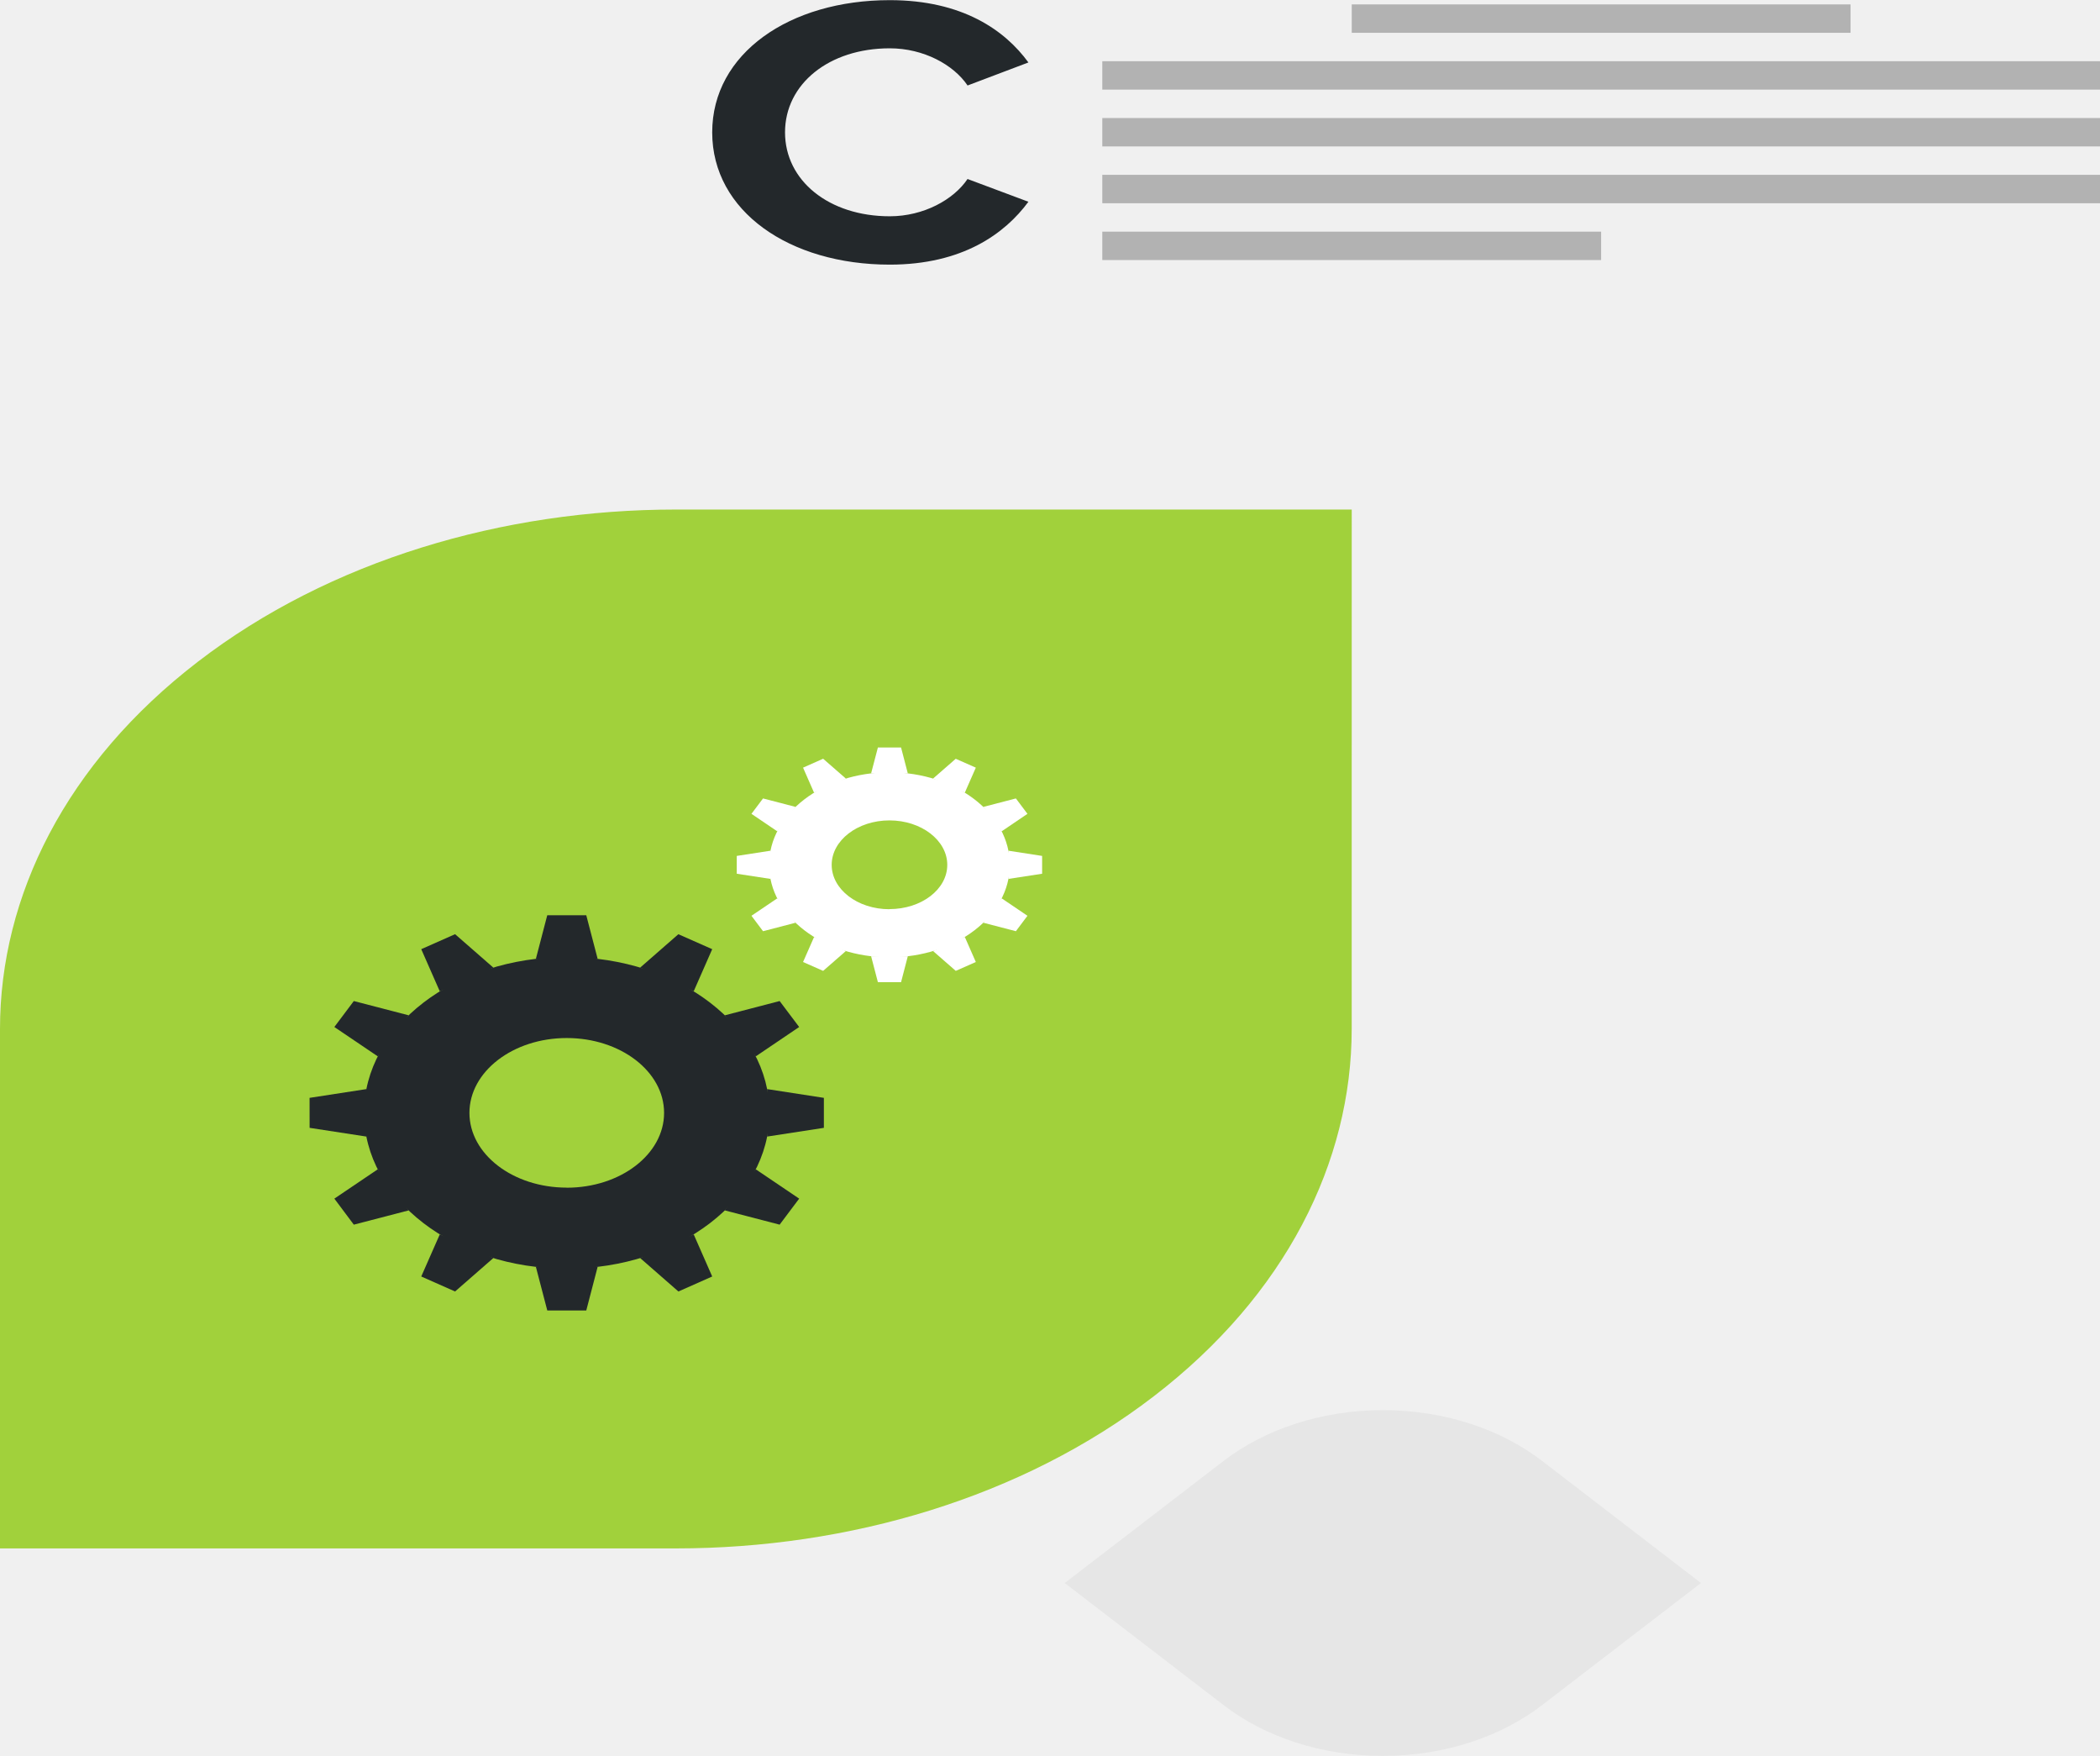
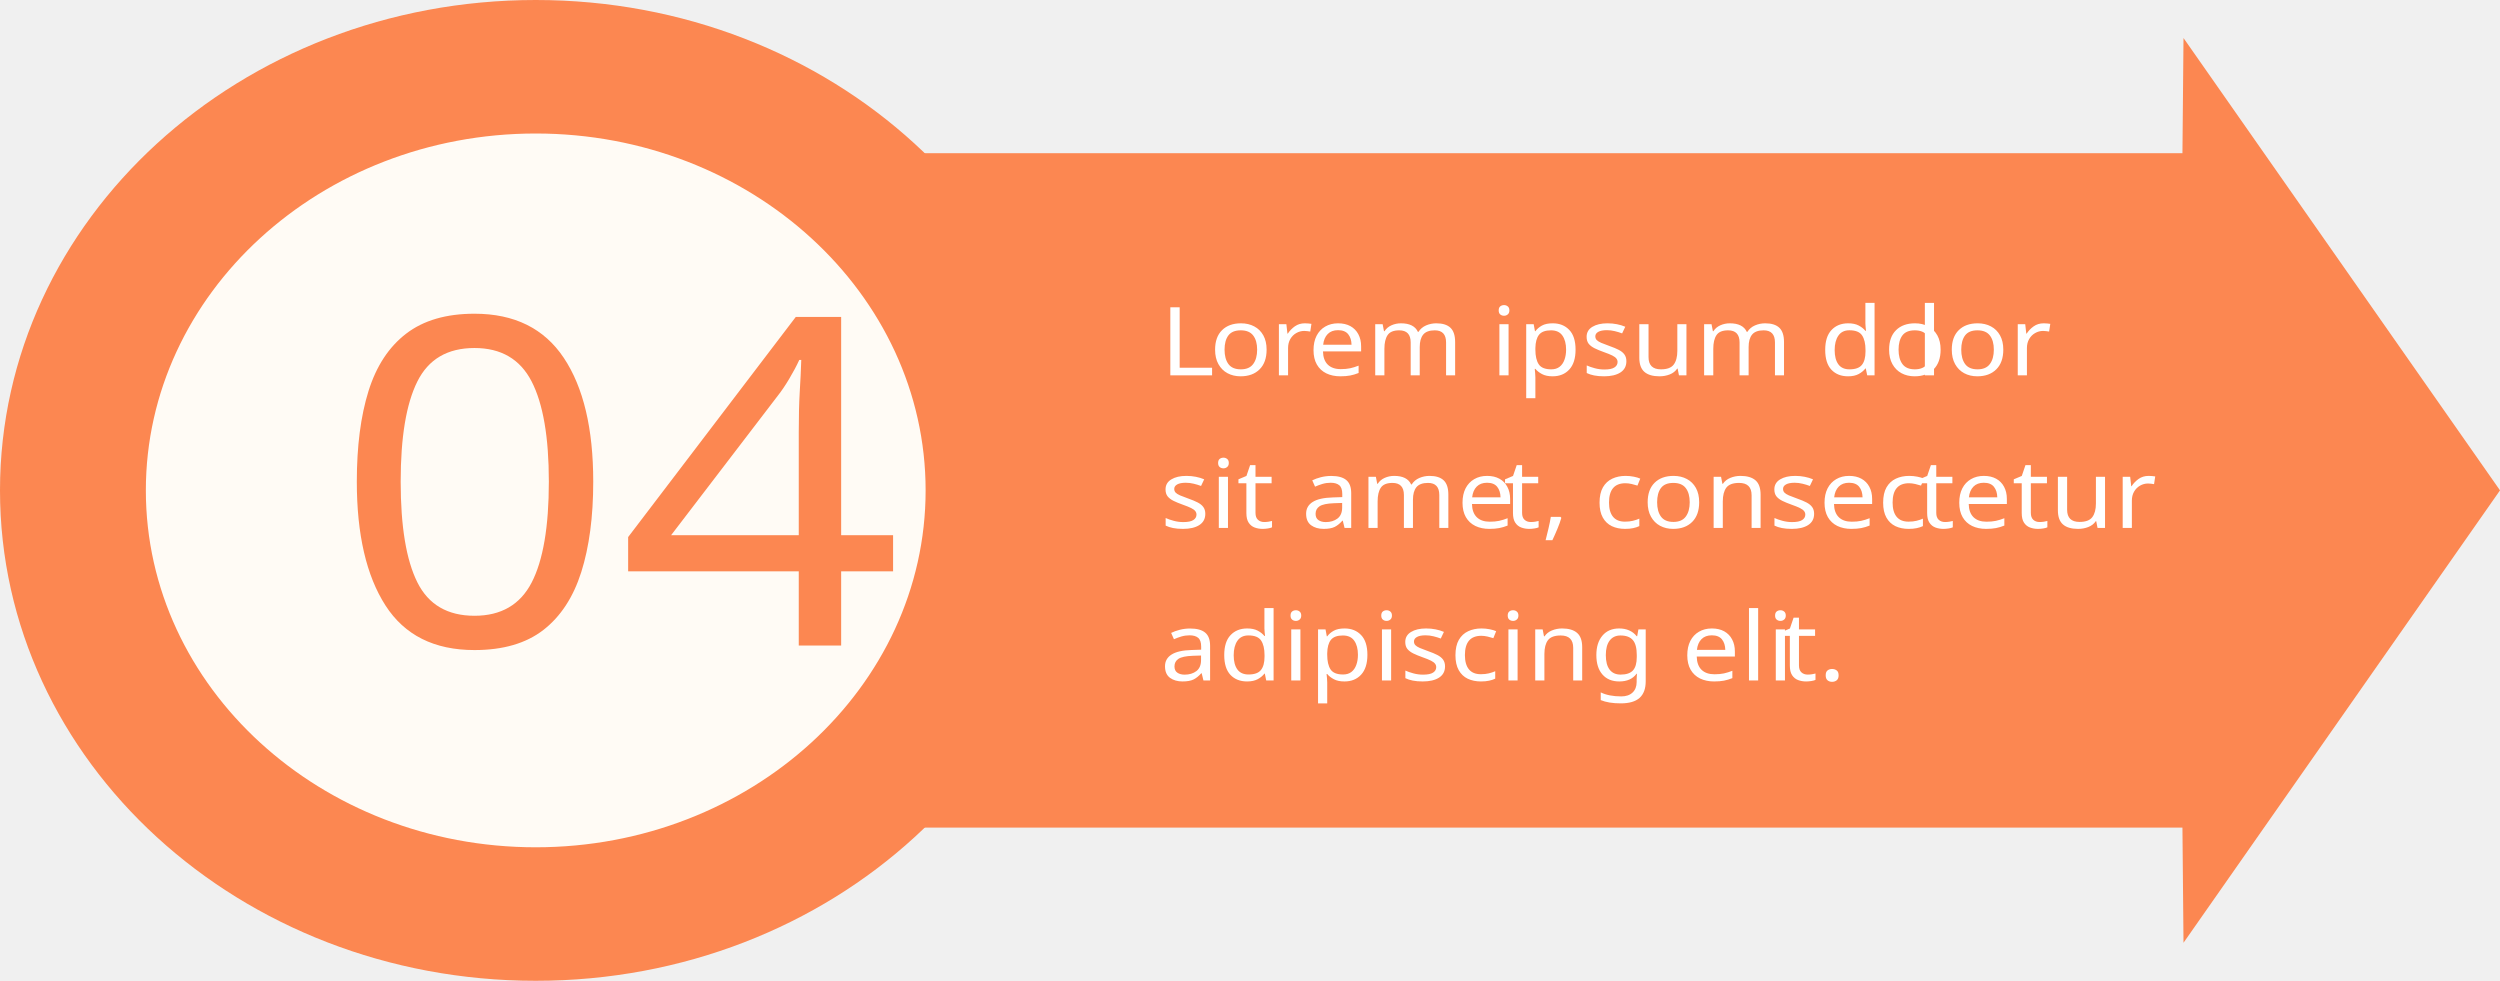
- <svg xmlns="http://www.w3.org/2000/svg" id="Layer_1" data-name="Layer 1" viewBox="0 0 573 479">
+ <svg xmlns="http://www.w3.org/2000/svg" id="Layer_1" data-name="Layer 1" viewBox="0 0 729 286">
  <defs>
-     <style>.cls-1{fill:#a1d13b;}.cls-2{fill:#23282b;}.cls-3{fill:#fff;}.cls-4{fill:#e6e6e6;}.cls-5{fill:#b2b2b2;}</style>
+     <style>.cls-1,.cls-11{fill:#fc8751;}.cls-2{font-size:27.8px;fill:#fff;font-family:FiraSans-Regular, Fira Sans;}.cls-3{letter-spacing:-0.02em;}.cls-4{letter-spacing:0em;}.cls-5{letter-spacing:-0.02em;}.cls-6{letter-spacing:0em;}.cls-7{letter-spacing:0em;}.cls-8{letter-spacing:-0.01em;}.cls-9{letter-spacing:-0.02em;}.cls-10{fill:#fffbf5;}.cls-11{font-size:133.46px;font-family:BebasNeueBold, Bebas Neue;}</style>
  </defs>
-   <path class="cls-1" d="M571.83,256H387.42C340.22,256,293,269.84,257,297.51s-54,63.93-54,100.19V539.4H387.42c47.19,0,94.39-13.84,130.4-41.5s54-63.94,54-100.2Z" transform="translate(-203 -117)" />
-   <polygon class="cls-2" points="159.97 249.68 149.32 249.68 146.22 261.56 163.07 261.56 159.97 249.68" />
-   <polygon class="cls-2" points="124.17 254.84 114.94 258.93 120 270.44 134.61 263.96 124.17 254.84" />
-   <polygon class="cls-2" points="96.54 273.08 91.23 280.16 103.09 288.18 111.51 276.97 96.54 273.08" />
-   <polygon class="cls-2" points="84.47 299.49 84.48 307.67 99.97 310.05 99.97 297.1 84.47 299.49" />
-   <polygon class="cls-2" points="91.23 326.98 96.54 334.08 111.51 330.19 103.09 318.97 91.23 326.98" />
-   <polygon class="cls-2" points="114.94 348.22 124.17 352.31 134.61 343.19 120 336.73 114.94 348.22" />
-   <polygon class="cls-2" points="149.33 357.49 159.97 357.49 163.07 345.59 146.22 345.59 149.33 357.49" />
-   <polygon class="cls-2" points="185.11 352.31 194.33 348.22 189.28 336.73 174.67 343.19 185.11 352.31" />
-   <polygon class="cls-2" points="212.73 334.08 218.06 326.98 206.2 318.97 197.77 330.19 212.73 334.08" />
-   <polygon class="cls-2" points="224.8 307.67 224.8 299.49 209.32 297.1 209.32 310.05 224.8 307.67" />
-   <polygon class="cls-2" points="218.06 280.16 212.73 273.08 197.77 276.97 206.2 288.18 218.06 280.16" />
-   <polygon class="cls-2" points="194.33 258.93 185.1 254.85 174.67 263.96 189.28 270.42 194.33 258.93" />
-   <path class="cls-2" d="M357.64,378.08c-30.55,0-55.31,19-55.31,42.51s24.76,42.49,55.31,42.49,55.32-19,55.32-42.49S388.2,378.08,357.64,378.08Zm0,62.9c-14.68,0-26.55-9.13-26.55-20.39s11.87-20.42,26.55-20.42,26.56,9.14,26.56,20.42S372.3,441,357.64,441Z" transform="translate(-203 -117)" />
-   <polygon class="cls-3" points="245.86 203.91 239.54 203.91 237.69 210.97 247.7 210.97 245.86 203.91" />
-   <polygon class="cls-3" points="224.6 206.98 219.12 209.41 222.12 216.24 230.8 212.39 224.6 206.98" />
-   <polygon class="cls-3" points="208.2 217.81 205.04 222.01 212.08 226.78 217.08 220.12 208.2 217.81" />
-   <polygon class="cls-3" points="201.03 233.49 201.03 238.35 210.23 239.76 210.23 232.07 201.03 233.49" />
-   <polygon class="cls-3" points="205.04 249.82 208.2 254.03 217.08 251.72 212.08 245.06 205.04 249.82" />
-   <polygon class="cls-3" points="219.12 262.43 224.6 264.85 230.8 259.44 222.13 255.6 219.12 262.43" />
-   <polygon class="cls-3" points="239.54 267.93 245.86 267.93 247.7 260.86 237.69 260.86 239.54 267.93" />
-   <polygon class="cls-3" points="260.79 264.85 266.26 262.43 263.26 255.6 254.59 259.44 260.79 264.85" />
-   <polygon class="cls-3" points="277.19 254.03 280.35 249.82 273.31 245.06 268.31 251.72 277.19 254.03" />
-   <polygon class="cls-3" points="284.35 238.35 284.35 233.49 275.16 232.07 275.16 239.76 284.35 238.35" />
-   <polygon class="cls-3" points="280.35 222.01 277.19 217.81 268.31 220.12 273.31 226.78 280.35 222.01" />
-   <polygon class="cls-3" points="266.26 209.41 260.78 206.99 254.59 212.39 263.26 216.23 266.26 209.41" />
-   <path class="cls-3" d="M445.69,327.68c-18.14,0-32.84,11.3-32.84,25.25s14.7,25.22,32.84,25.22,32.85-11.28,32.85-25.22S463.84,327.68,445.69,327.68Zm0,37.35c-8.71,0-15.76-5.42-15.76-12.1S437,340.8,445.69,340.8s15.78,5.43,15.78,12.13S454.4,365,445.69,365Z" transform="translate(-203 -117)" />
-   <path class="cls-4" d="M493.52,548.84l43.4,33.35C548,590.72,563.37,596,580.32,596s32.29-5.28,43.4-13.81l43.4-33.35-43.4-33.35c-11.11-8.53-26.45-13.81-43.4-13.81S548,507,536.92,515.49Z" transform="translate(-203 -117)" />
-   <path class="cls-2" d="M445.78,130.18c9.25,0,17.42,4.49,21.23,10.14l16.6-6.28c-6.4-8.78-18-17-37.83-17-27.35,0-48.45,14.54-48.45,36.07s21.1,36.08,48.45,36.08c19.87,0,31.43-8.47,37.83-17.15L467,165.83C463.2,171.48,455,176,445.78,176c-16.6,0-28.58-9.72-28.58-22.9S429.18,130.18,445.78,130.18Z" transform="translate(-203 -117)" />
-   <rect class="cls-5" x="368.83" y="1.2" width="136.11" height="7.75" />
-   <rect class="cls-5" x="300.77" y="16.7" width="272.23" height="7.75" />
-   <rect class="cls-5" x="300.77" y="32.2" width="272.23" height="7.75" />
-   <rect class="cls-5" x="300.77" y="47.69" width="272.23" height="7.75" />
-   <rect class="cls-5" x="300.77" y="63.19" width="136.11" height="7.75" />
+   <polygon class="cls-1" points="729 142.99 636.71 11.09 636.4 44.68 237.55 44.68 237.55 241.32 636.4 241.32 636.71 274.91 729 142.99" />
+   <text class="cls-2" transform="translate(338.32 109.45) scale(1.09 1)">
+     <tspan class="cls-3">L</tspan>
+     <tspan class="cls-4" x="13.15" y="0">o</tspan>
+     <tspan class="cls-5" x="29.39" y="0">r</tspan>
+     <tspan x="39.48" y="0">em ipsum do</tspan>
+     <tspan class="cls-6" x="202.2" y="0">l</tspan>
+     <tspan x="210.23" y="0">or </tspan>
+     <tspan x="0" y="44.49">sit ame</tspan>
+     <tspan class="cls-7" x="91.81" y="44.49">t</tspan>
+     <tspan x="101.96" y="44.49">, </tspan>
+     <tspan class="cls-8" x="116" y="44.49">c</tspan>
+     <tspan x="128.87" y="44.49">onsec</tspan>
+     <tspan class="cls-9" x="202.61" y="44.49">t</tspan>
+     <tspan x="212.23" y="44.49">etur </tspan>
+     <tspan x="0" y="88.98">adipiscing eli</tspan>
+     <tspan class="cls-7" x="165.88" y="88.98">t</tspan>
+     <tspan x="176.03" y="88.98">.</tspan>
+   </text>
+   <ellipse class="cls-10" cx="156.22" cy="143" rx="134.96" ry="123.54" />
+   <path class="cls-1" d="M312.22,292.93c62.69,0,113.69,46.68,113.69,104.07s-51,104.07-113.69,104.07S198.53,454.39,198.53,397s51-104.07,113.69-104.07m0-38.93C225.94,254,156,318,156,397s69.94,143,156.22,143,156.22-64,156.22-143S398.49,254,312.22,254Z" transform="translate(-156 -254)" />
+   <text class="cls-11" transform="translate(96.91 188.23) scale(1.09 1)">04</text>
</svg>
